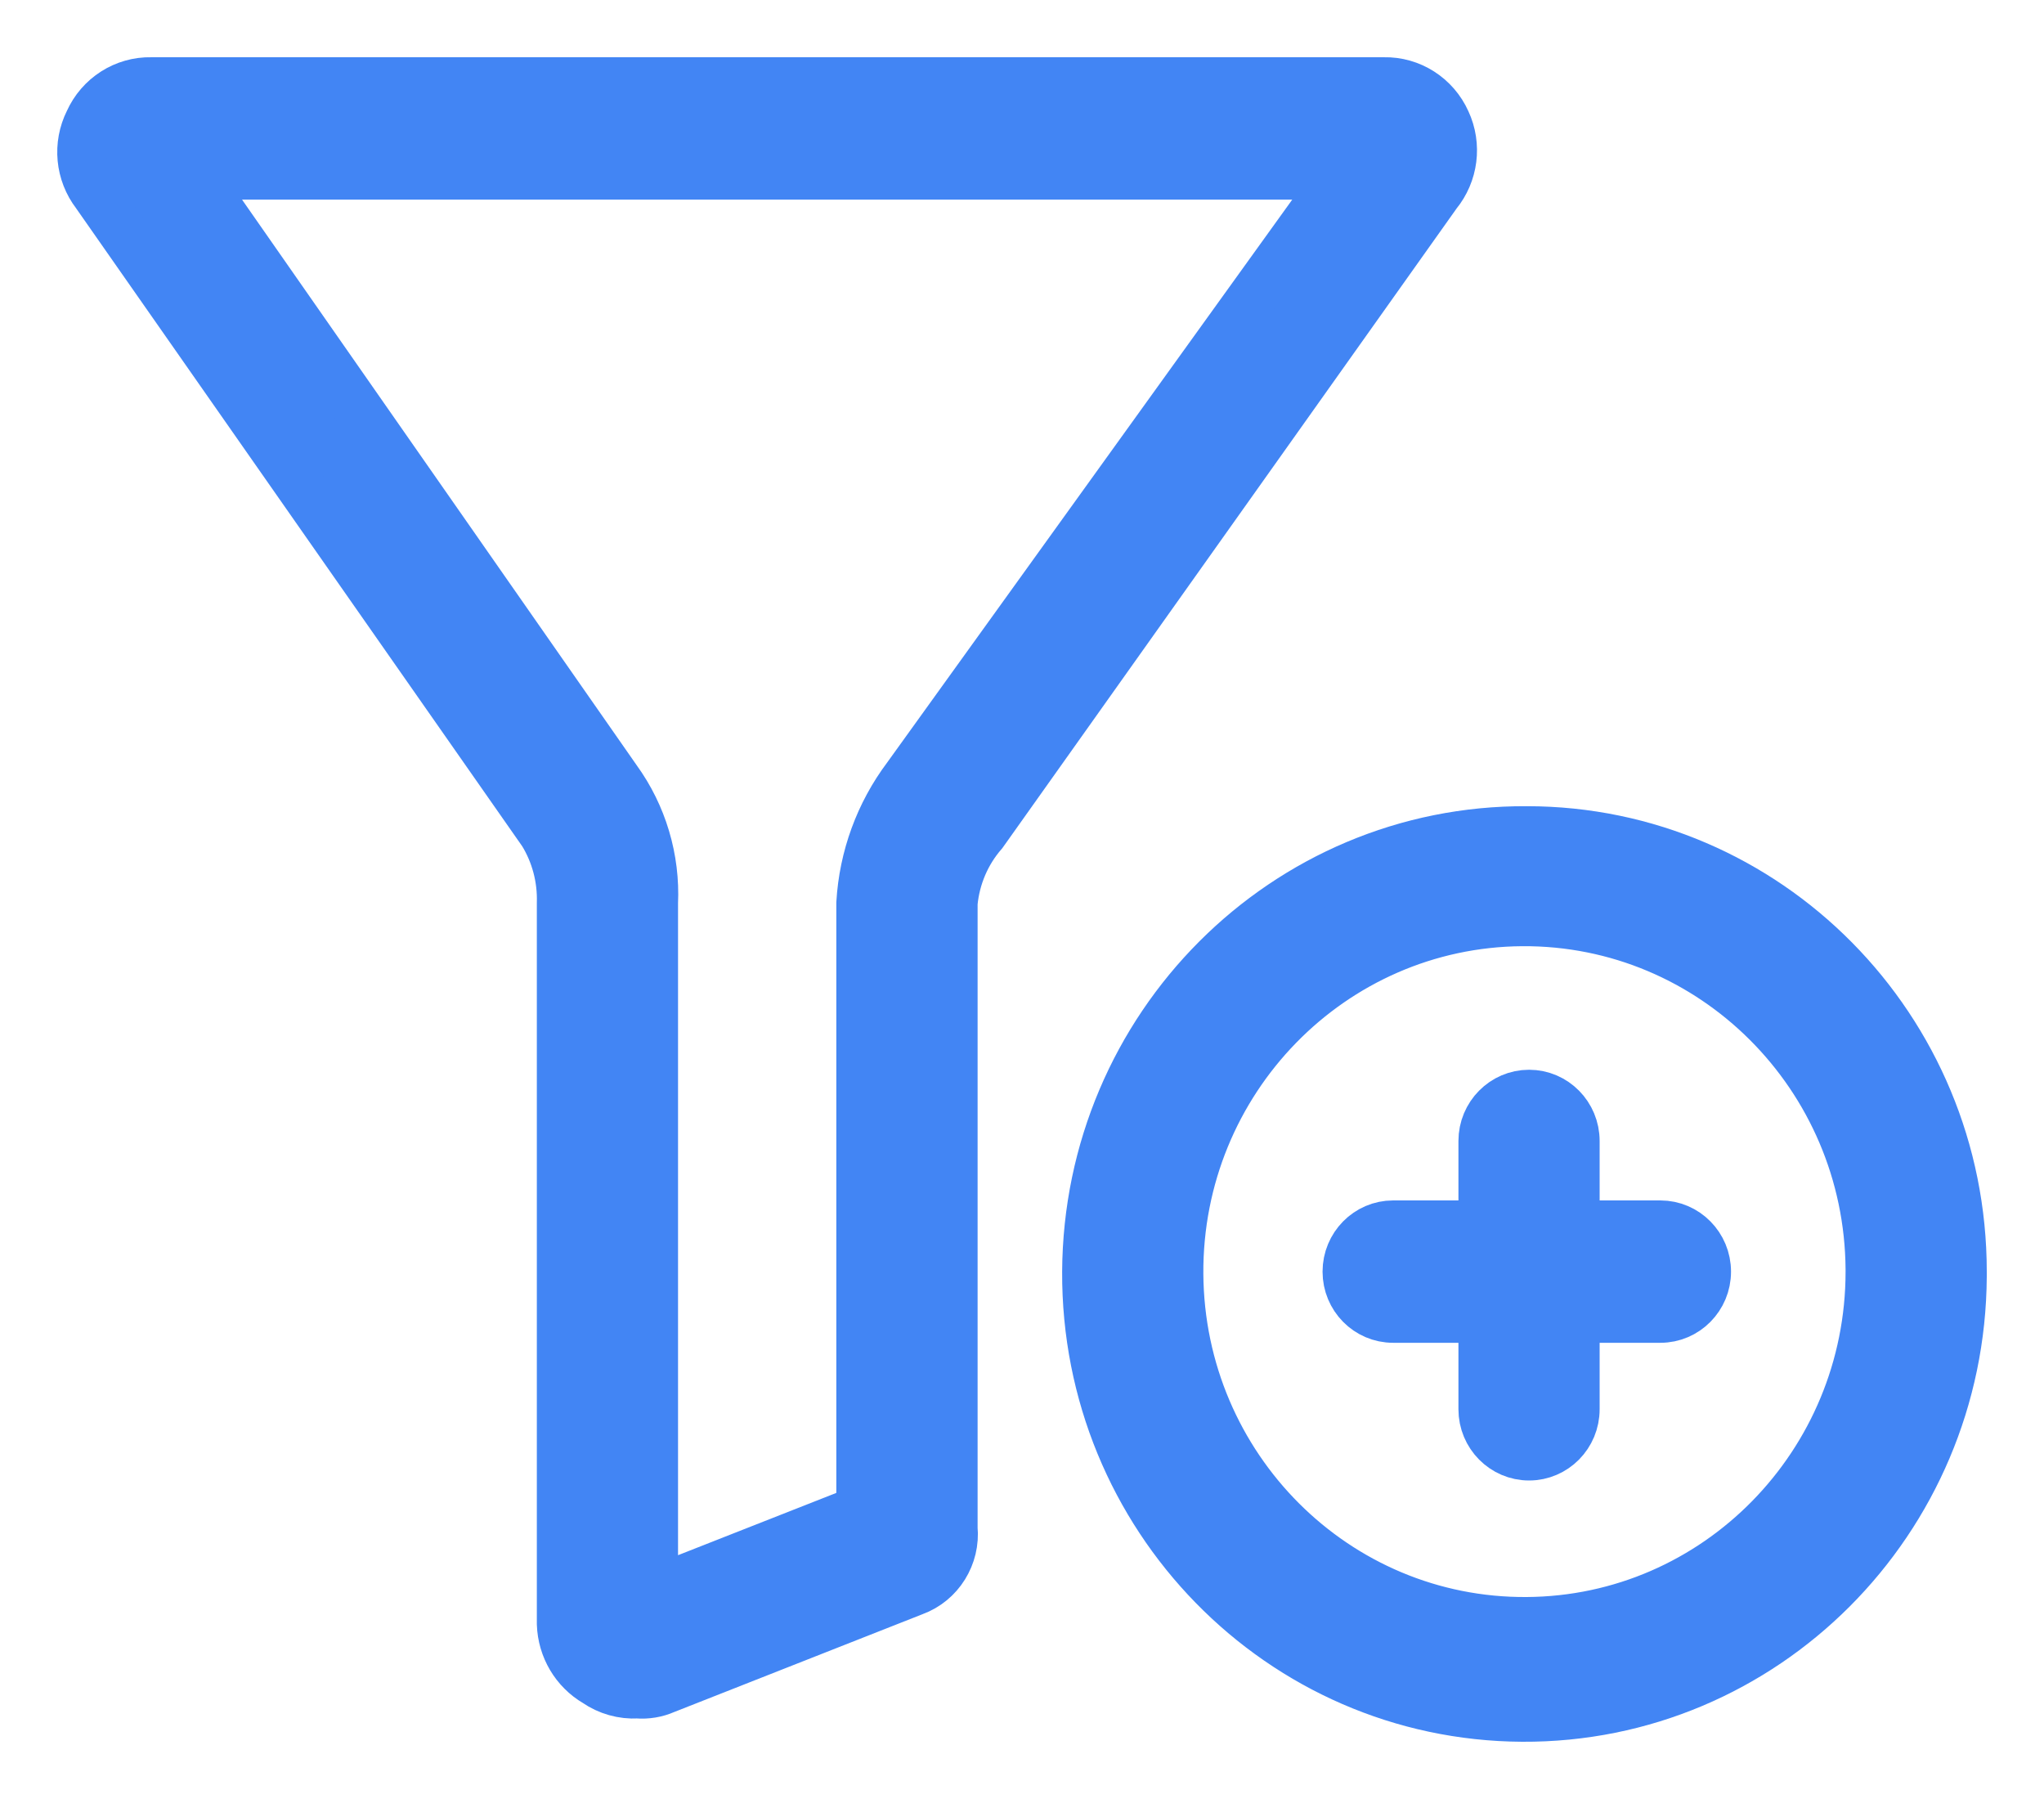
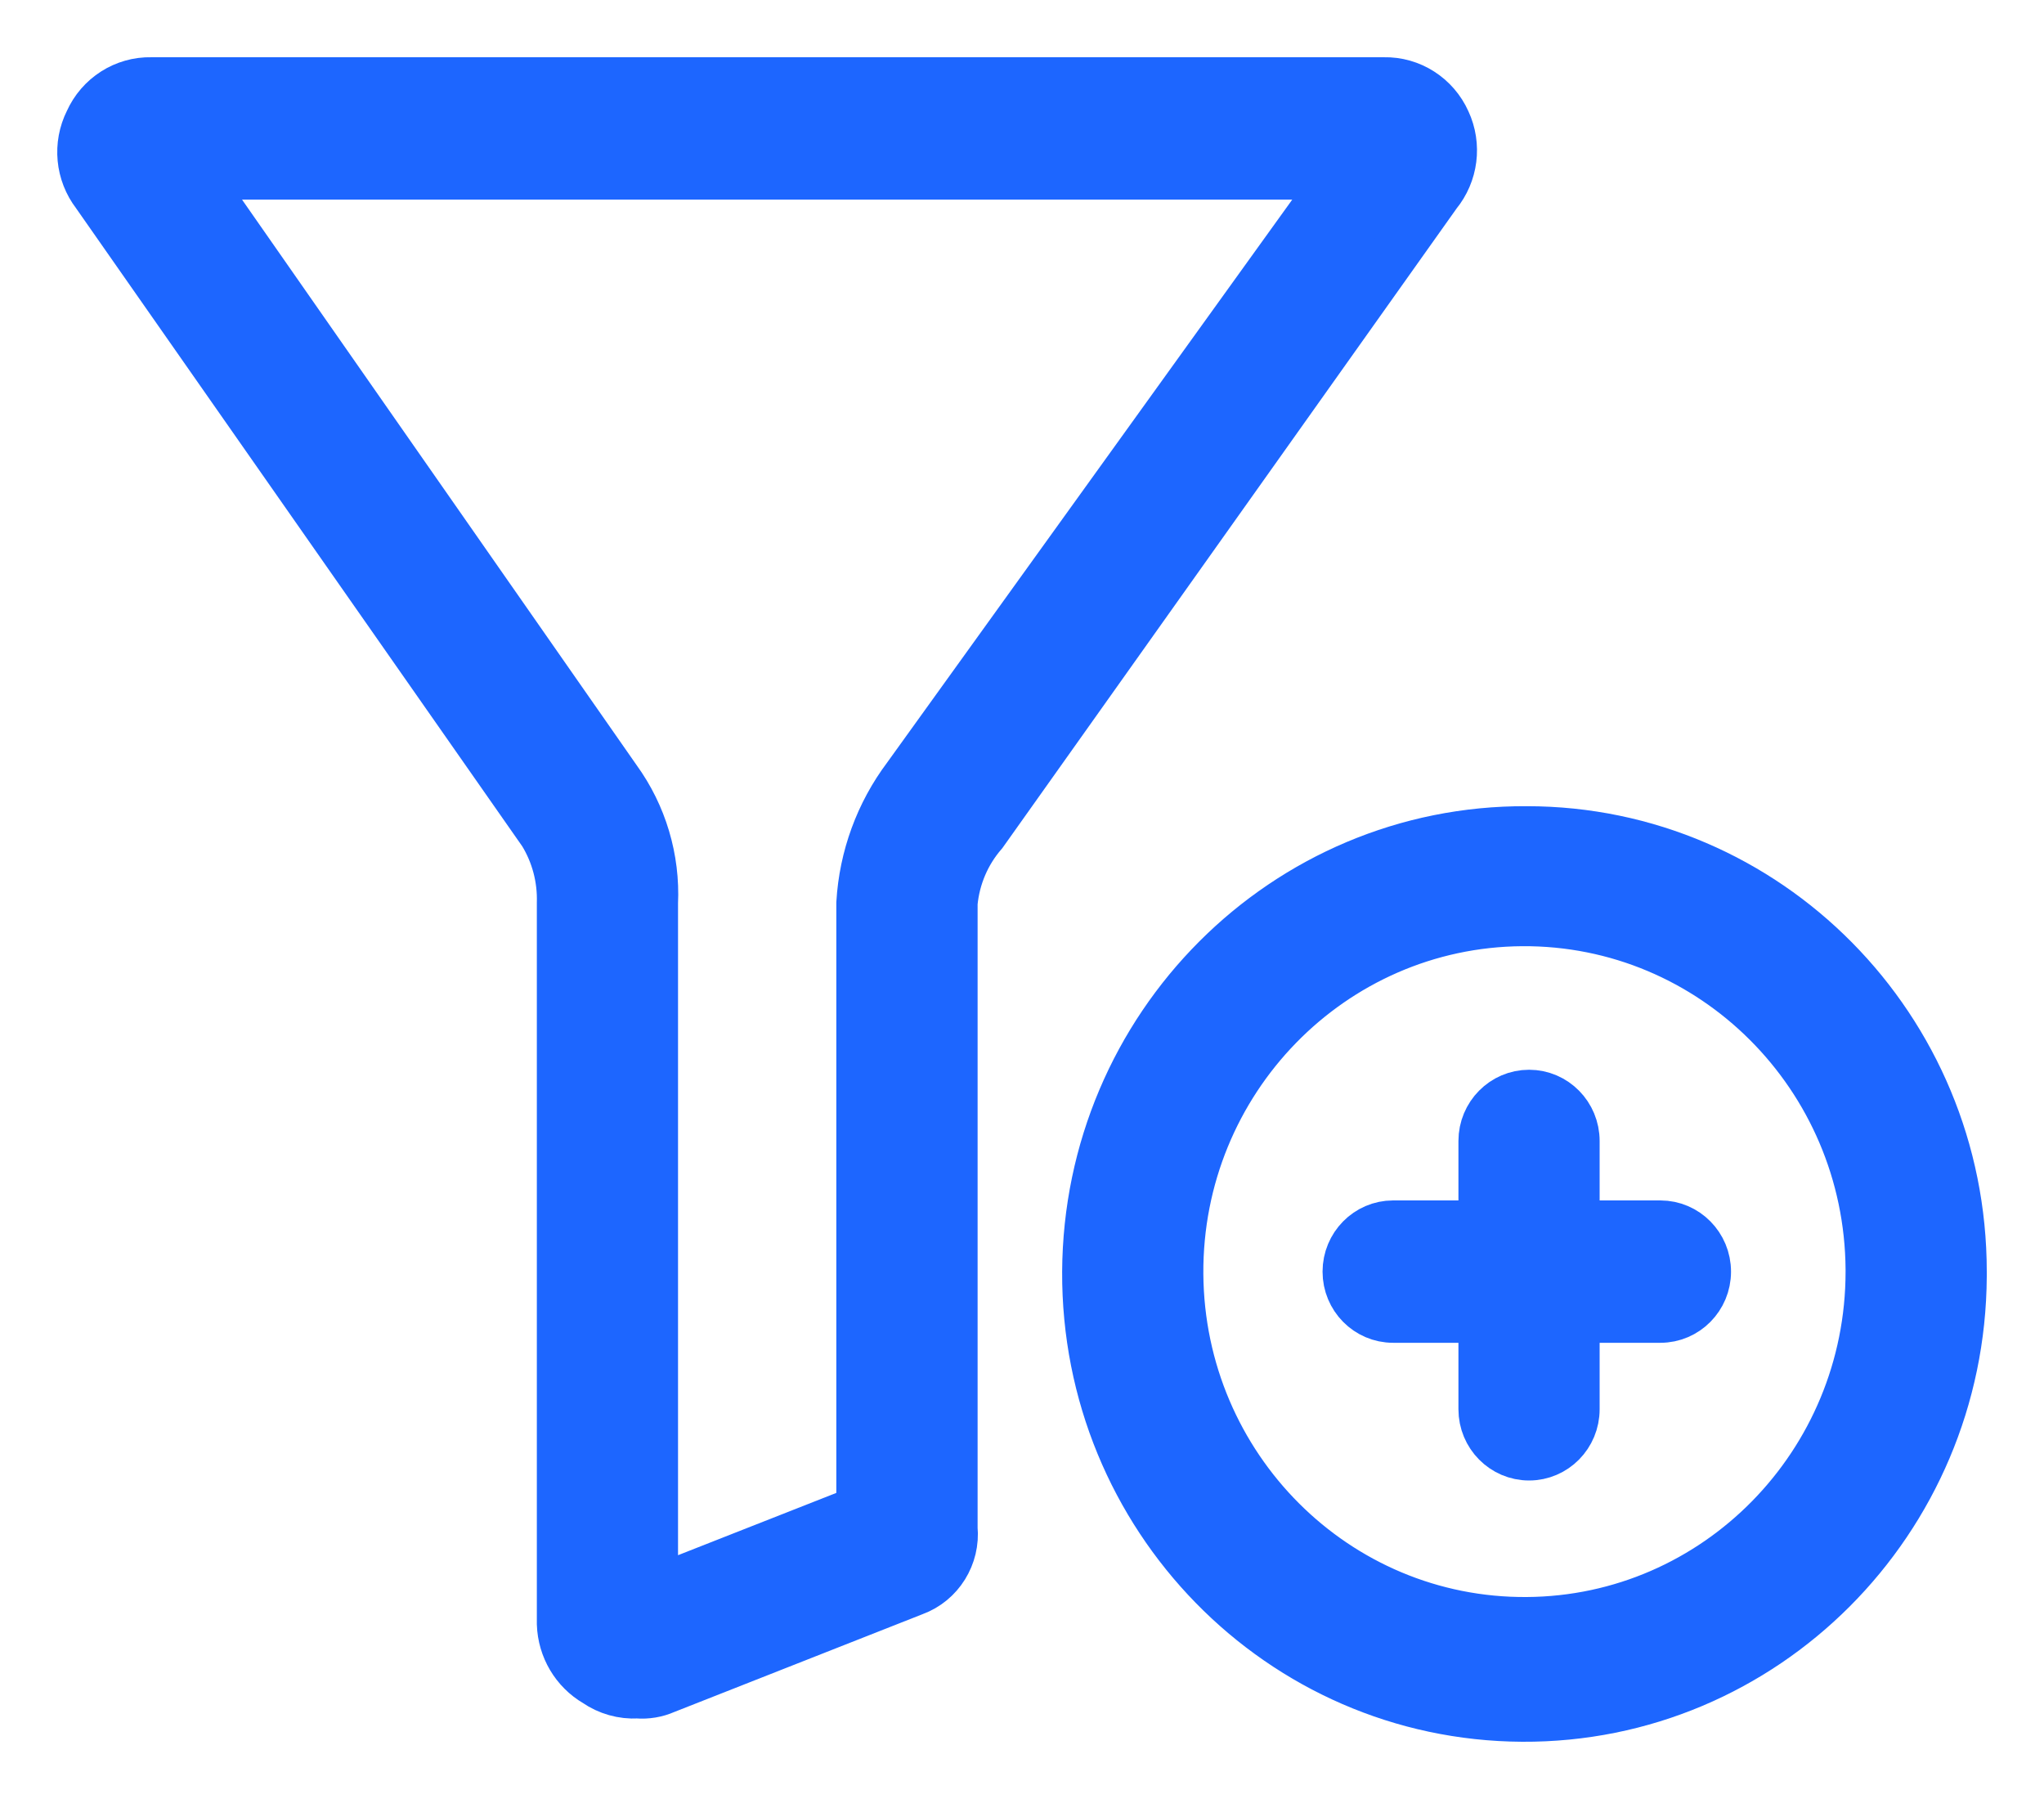
<svg xmlns="http://www.w3.org/2000/svg" width="25" height="22" viewBox="0 0 25 22" fill="none">
-   <path d="M12.023 10.187L17.575 2.37C17.779 2.122 17.823 1.777 17.687 1.485C17.552 1.184 17.253 0.993 16.927 1H1.85C1.523 0.993 1.224 1.184 1.089 1.485C0.945 1.772 0.978 2.116 1.173 2.37L6.64 10.187C6.797 10.444 6.875 10.741 6.866 11.043V19.859C6.876 20.155 7.035 20.424 7.289 20.572C7.438 20.675 7.616 20.725 7.796 20.715C7.912 20.724 8.028 20.705 8.134 20.658L11.178 19.459C11.492 19.344 11.69 19.026 11.657 18.689V11.043C11.687 10.726 11.815 10.426 12.023 10.187ZM11.093 9.502C10.758 9.948 10.562 10.484 10.529 11.043V18.461L7.993 19.459V11.043C8.018 10.502 7.859 9.968 7.542 9.531L2.385 2.141H16.391L11.093 9.502Z" fill="#4285F4" stroke="#4285F4" stroke-width="0.6" />
-   <path d="M18.674 10.159C15.717 10.143 13.307 12.557 13.291 15.551C13.276 18.545 15.66 20.984 18.618 21C21.575 21.016 23.985 18.602 24 15.608C24 15.589 24 15.57 24 15.551C24 12.573 21.615 10.159 18.674 10.159ZM18.674 19.83C16.339 19.846 14.434 17.943 14.418 15.579C14.403 13.216 16.283 11.287 18.617 11.271C20.952 11.256 22.857 13.159 22.873 15.522C22.873 15.532 22.873 15.541 22.873 15.551C22.873 17.903 20.997 19.815 18.674 19.83Z" fill="#4285F4" stroke="#4285F4" stroke-width="0.6" />
-   <path d="M20.308 14.98H19.265V13.953C19.265 13.638 19.013 13.382 18.702 13.382C18.391 13.382 18.138 13.638 18.138 13.953V14.98H17.039C16.728 14.98 16.476 15.236 16.476 15.551C16.476 15.866 16.728 16.121 17.039 16.121H18.138V17.234C18.138 17.549 18.391 17.805 18.702 17.805C19.013 17.805 19.265 17.549 19.265 17.234V16.121H20.308C20.619 16.121 20.872 15.866 20.872 15.551C20.872 15.236 20.619 14.98 20.308 14.98Z" fill="#4285F4" stroke="#4285F4" stroke-width="0.6" />
+   <path d="M12.023 10.187L17.575 2.37C17.779 2.122 17.823 1.777 17.687 1.485C17.552 1.184 17.253 0.993 16.927 1H1.85C1.523 0.993 1.224 1.184 1.089 1.485C0.945 1.772 0.978 2.116 1.173 2.37L6.64 10.187C6.797 10.444 6.875 10.741 6.866 11.043V19.859C6.876 20.155 7.035 20.424 7.289 20.572C7.438 20.675 7.616 20.725 7.796 20.715C7.912 20.724 8.028 20.705 8.134 20.658L11.178 19.459C11.492 19.344 11.69 19.026 11.657 18.689V11.043C11.687 10.726 11.815 10.426 12.023 10.187ZM11.093 9.502C10.758 9.948 10.562 10.484 10.529 11.043V18.461L7.993 19.459V11.043C8.018 10.502 7.859 9.968 7.542 9.531L2.385 2.141H16.391L11.093 9.502Z" fill="#1D66FF" stroke="#1D66FF" stroke-width="0.6" />
+   <path d="M18.674 10.159C15.717 10.143 13.307 12.557 13.291 15.551C13.276 18.545 15.66 20.984 18.618 21C21.575 21.016 23.985 18.602 24 15.608C24 15.589 24 15.57 24 15.551C24 12.573 21.615 10.159 18.674 10.159ZM18.674 19.83C16.339 19.846 14.434 17.943 14.418 15.579C14.403 13.216 16.283 11.287 18.617 11.271C20.952 11.256 22.857 13.159 22.873 15.522C22.873 15.532 22.873 15.541 22.873 15.551C22.873 17.903 20.997 19.815 18.674 19.83Z" fill="#1D66FF" stroke="#1D66FF" stroke-width="0.6" />
+   <path d="M20.308 14.98H19.265V13.953C19.265 13.638 19.013 13.382 18.702 13.382C18.391 13.382 18.138 13.638 18.138 13.953V14.98H17.039C16.728 14.98 16.476 15.236 16.476 15.551C16.476 15.866 16.728 16.121 17.039 16.121H18.138V17.234C18.138 17.549 18.391 17.805 18.702 17.805C19.013 17.805 19.265 17.549 19.265 17.234V16.121H20.308C20.619 16.121 20.872 15.866 20.872 15.551C20.872 15.236 20.619 14.98 20.308 14.98Z" fill="#1D66FF" stroke="#1D66FF" stroke-width="0.6" />
</svg>
